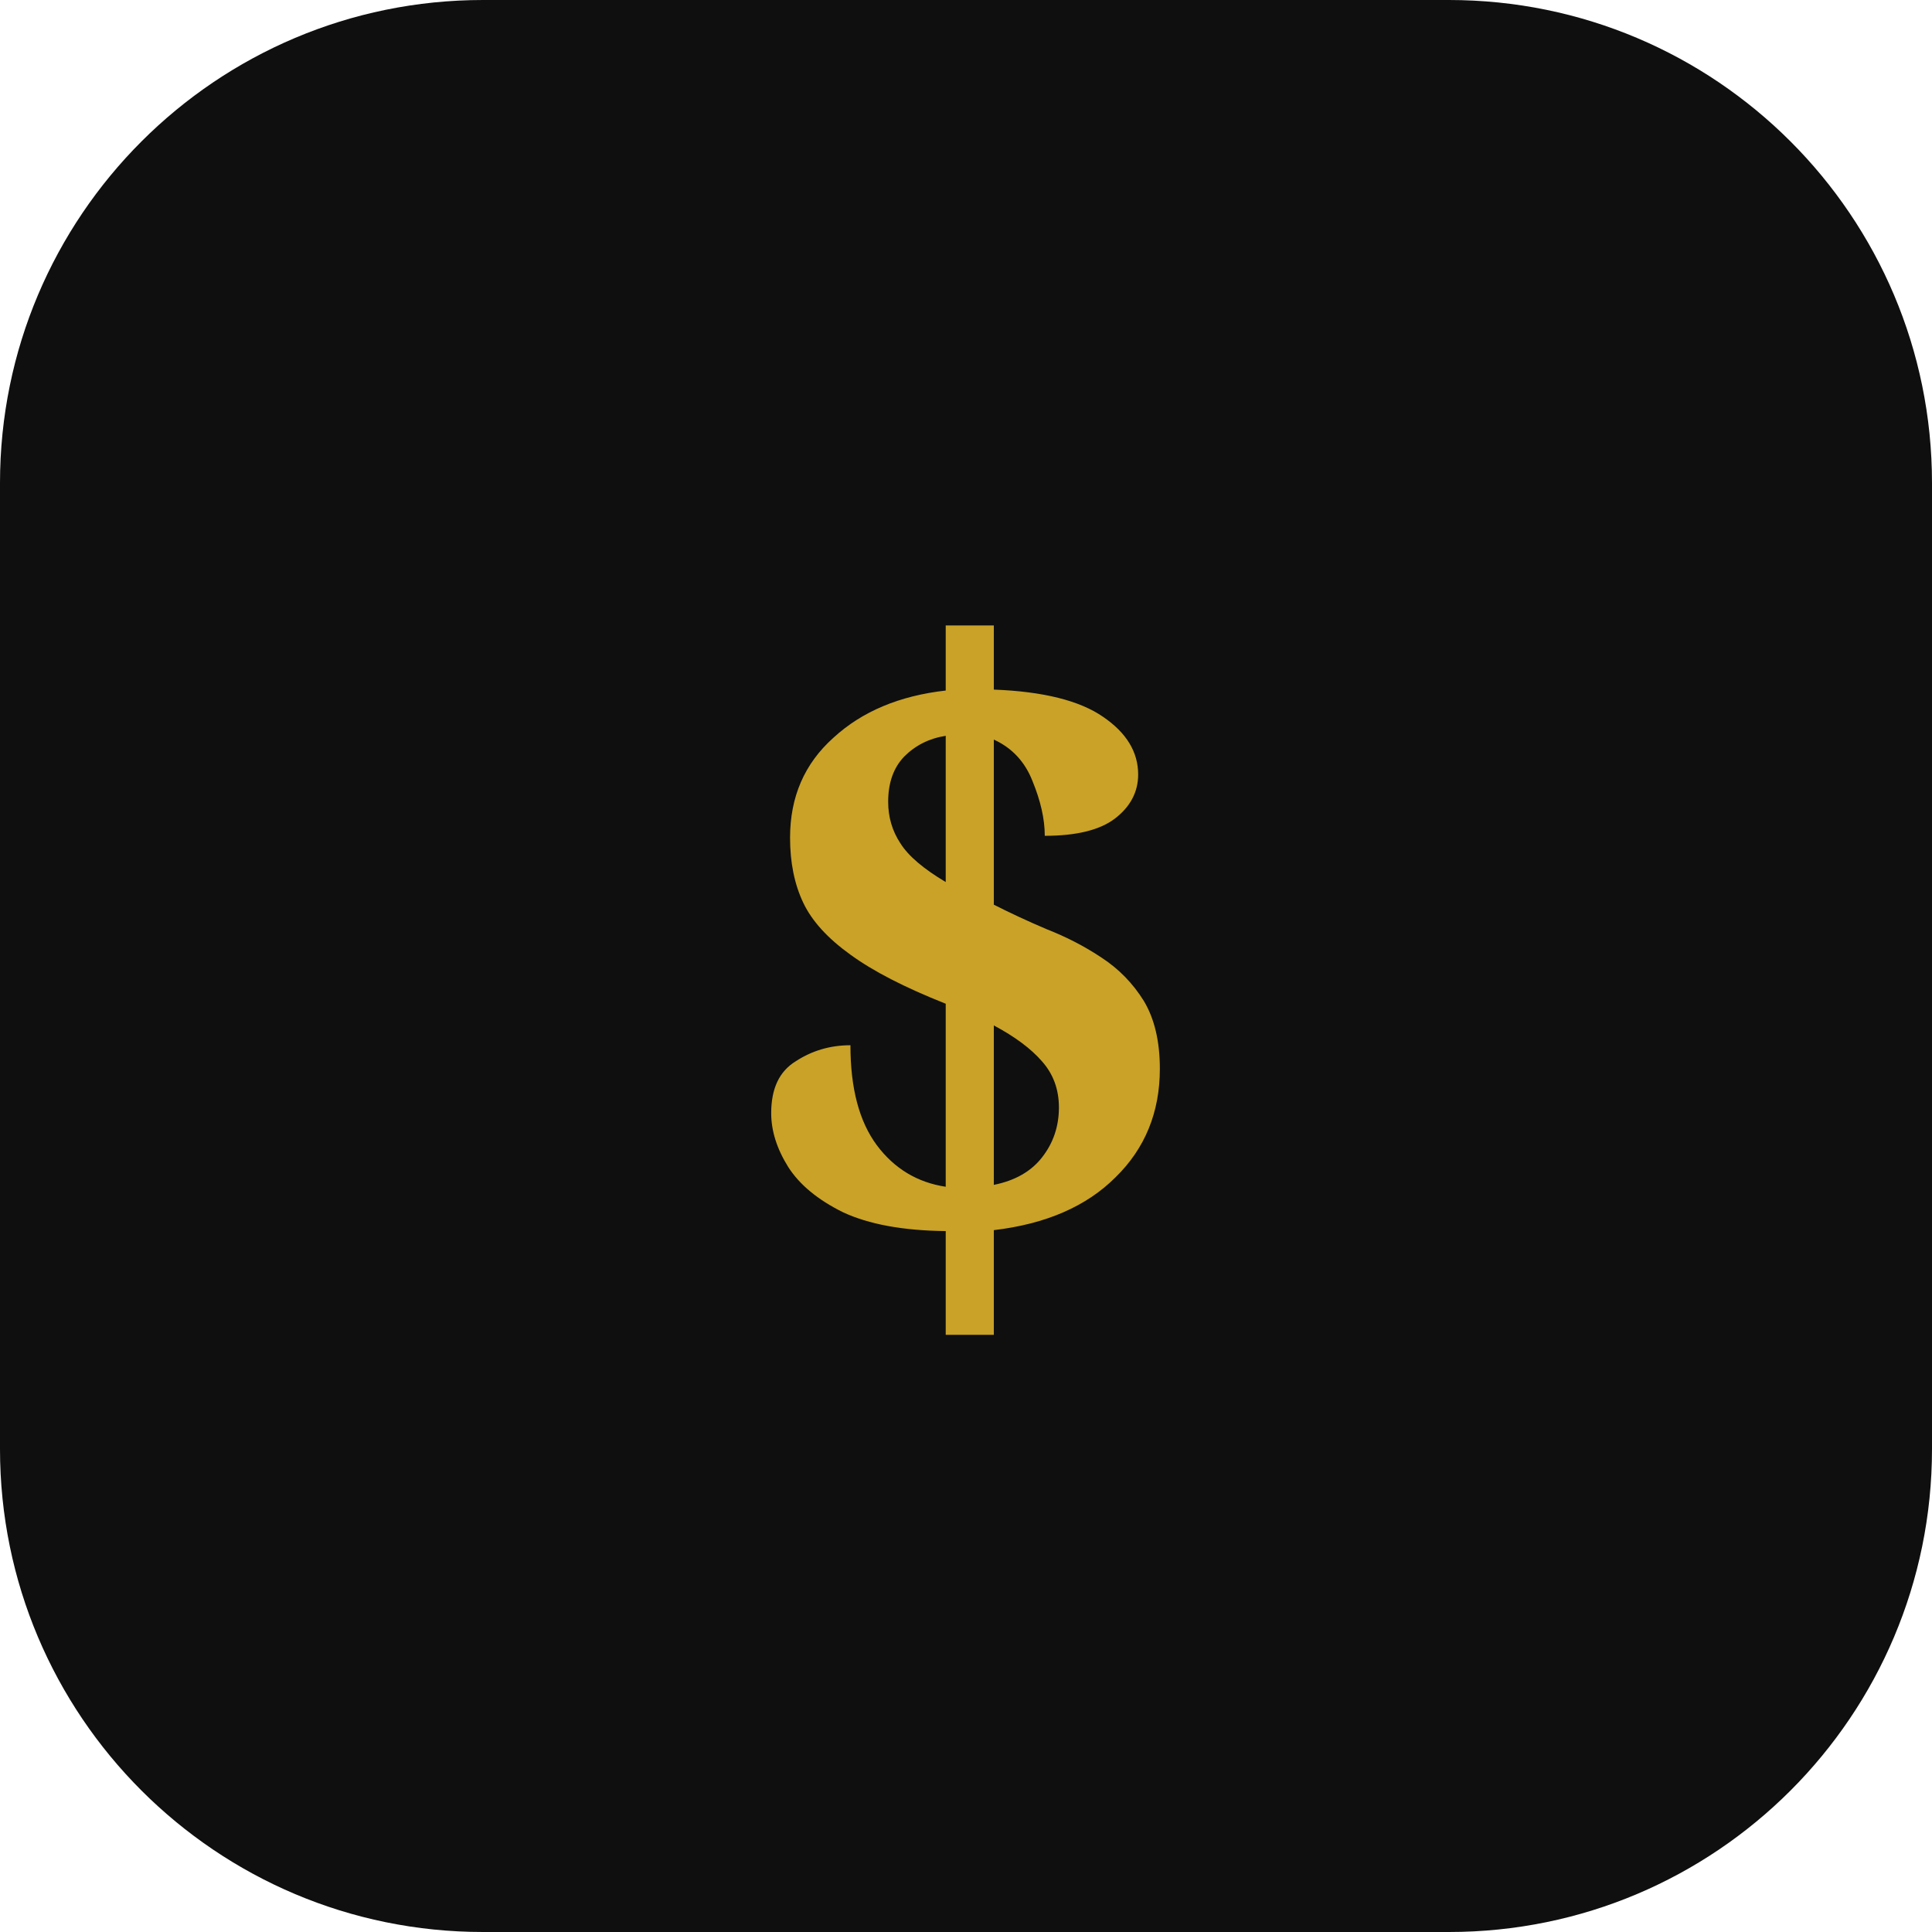
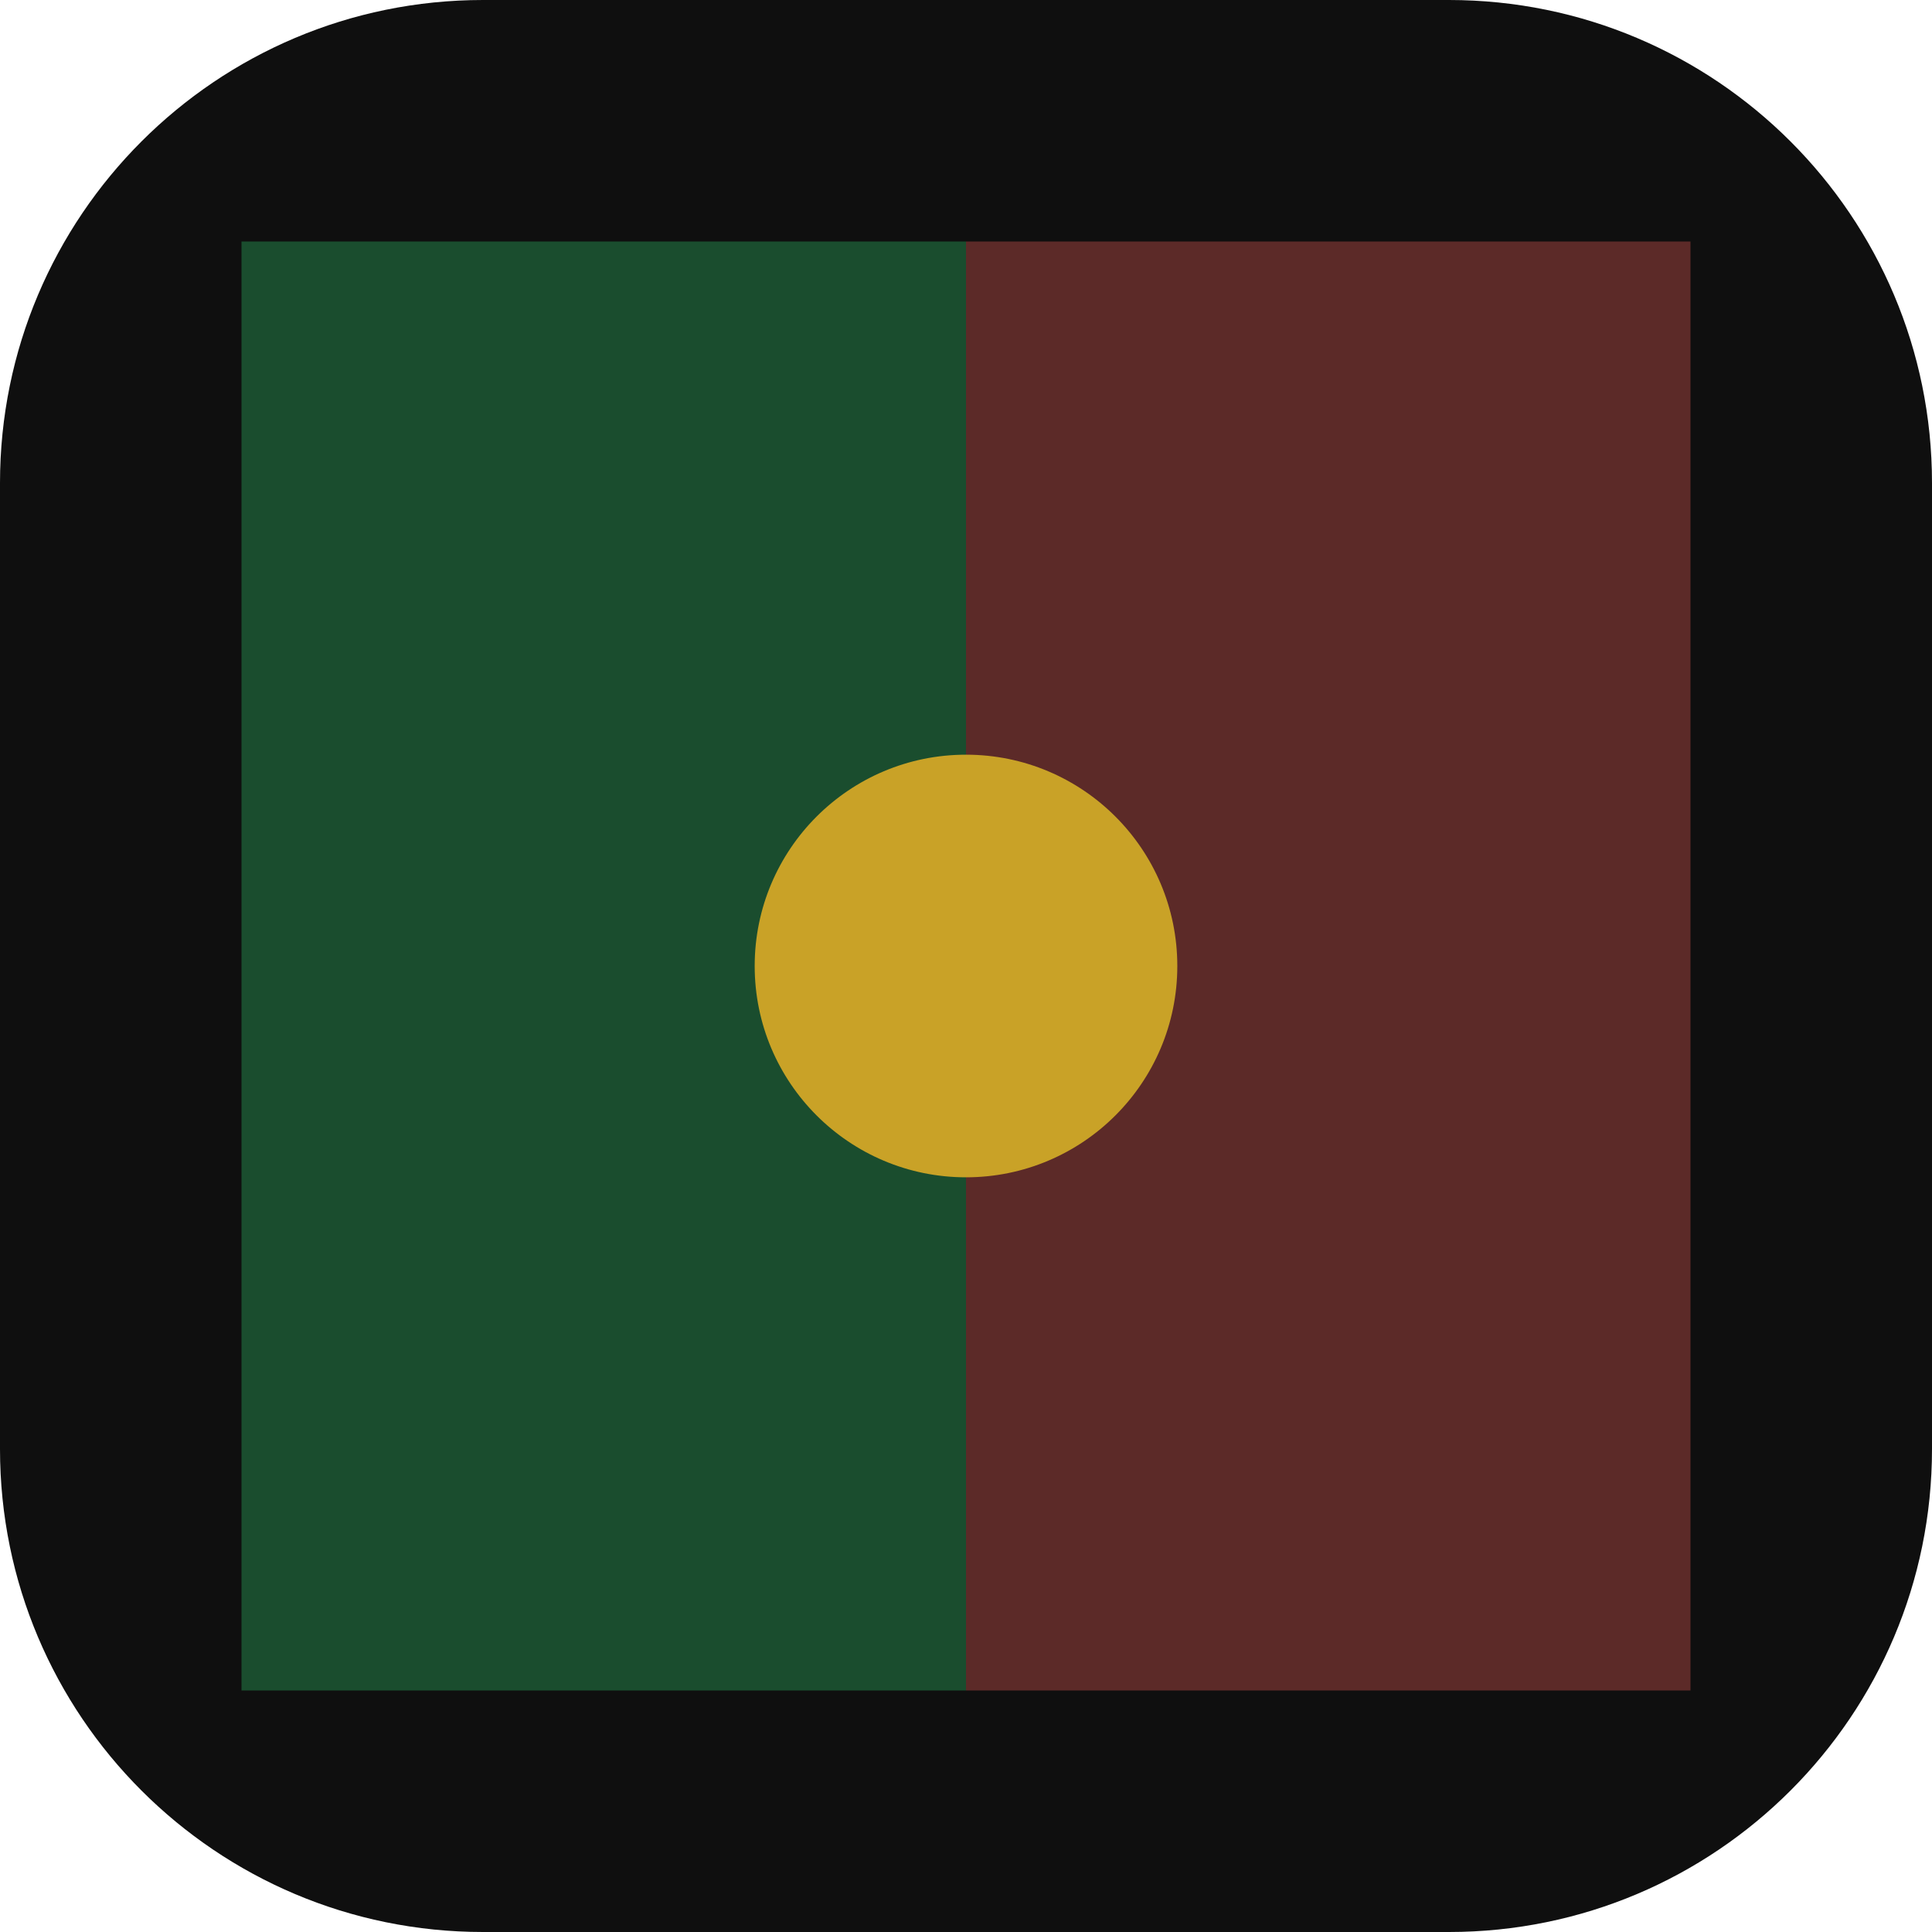
<svg xmlns="http://www.w3.org/2000/svg" viewBox="0 0 32 32" role="img" aria-label="Rich or Poor">
  <rect width="32" height="32" rx="8" fill="#0f0f0f" />
-   <text x="16" y="21" text-anchor="middle" font-family="Georgia, serif" font-size="14" font-weight="bold" fill="#c9a227">$</text>
+   <path d="M4 4h12v24H4z" fill="#1a4d2e" />
+   <path d="M16 4h12v24H16z" fill="#5c2a28" />
+   <circle cx="16" cy="16" r="3.5" fill="#c9a227" />
</svg>
